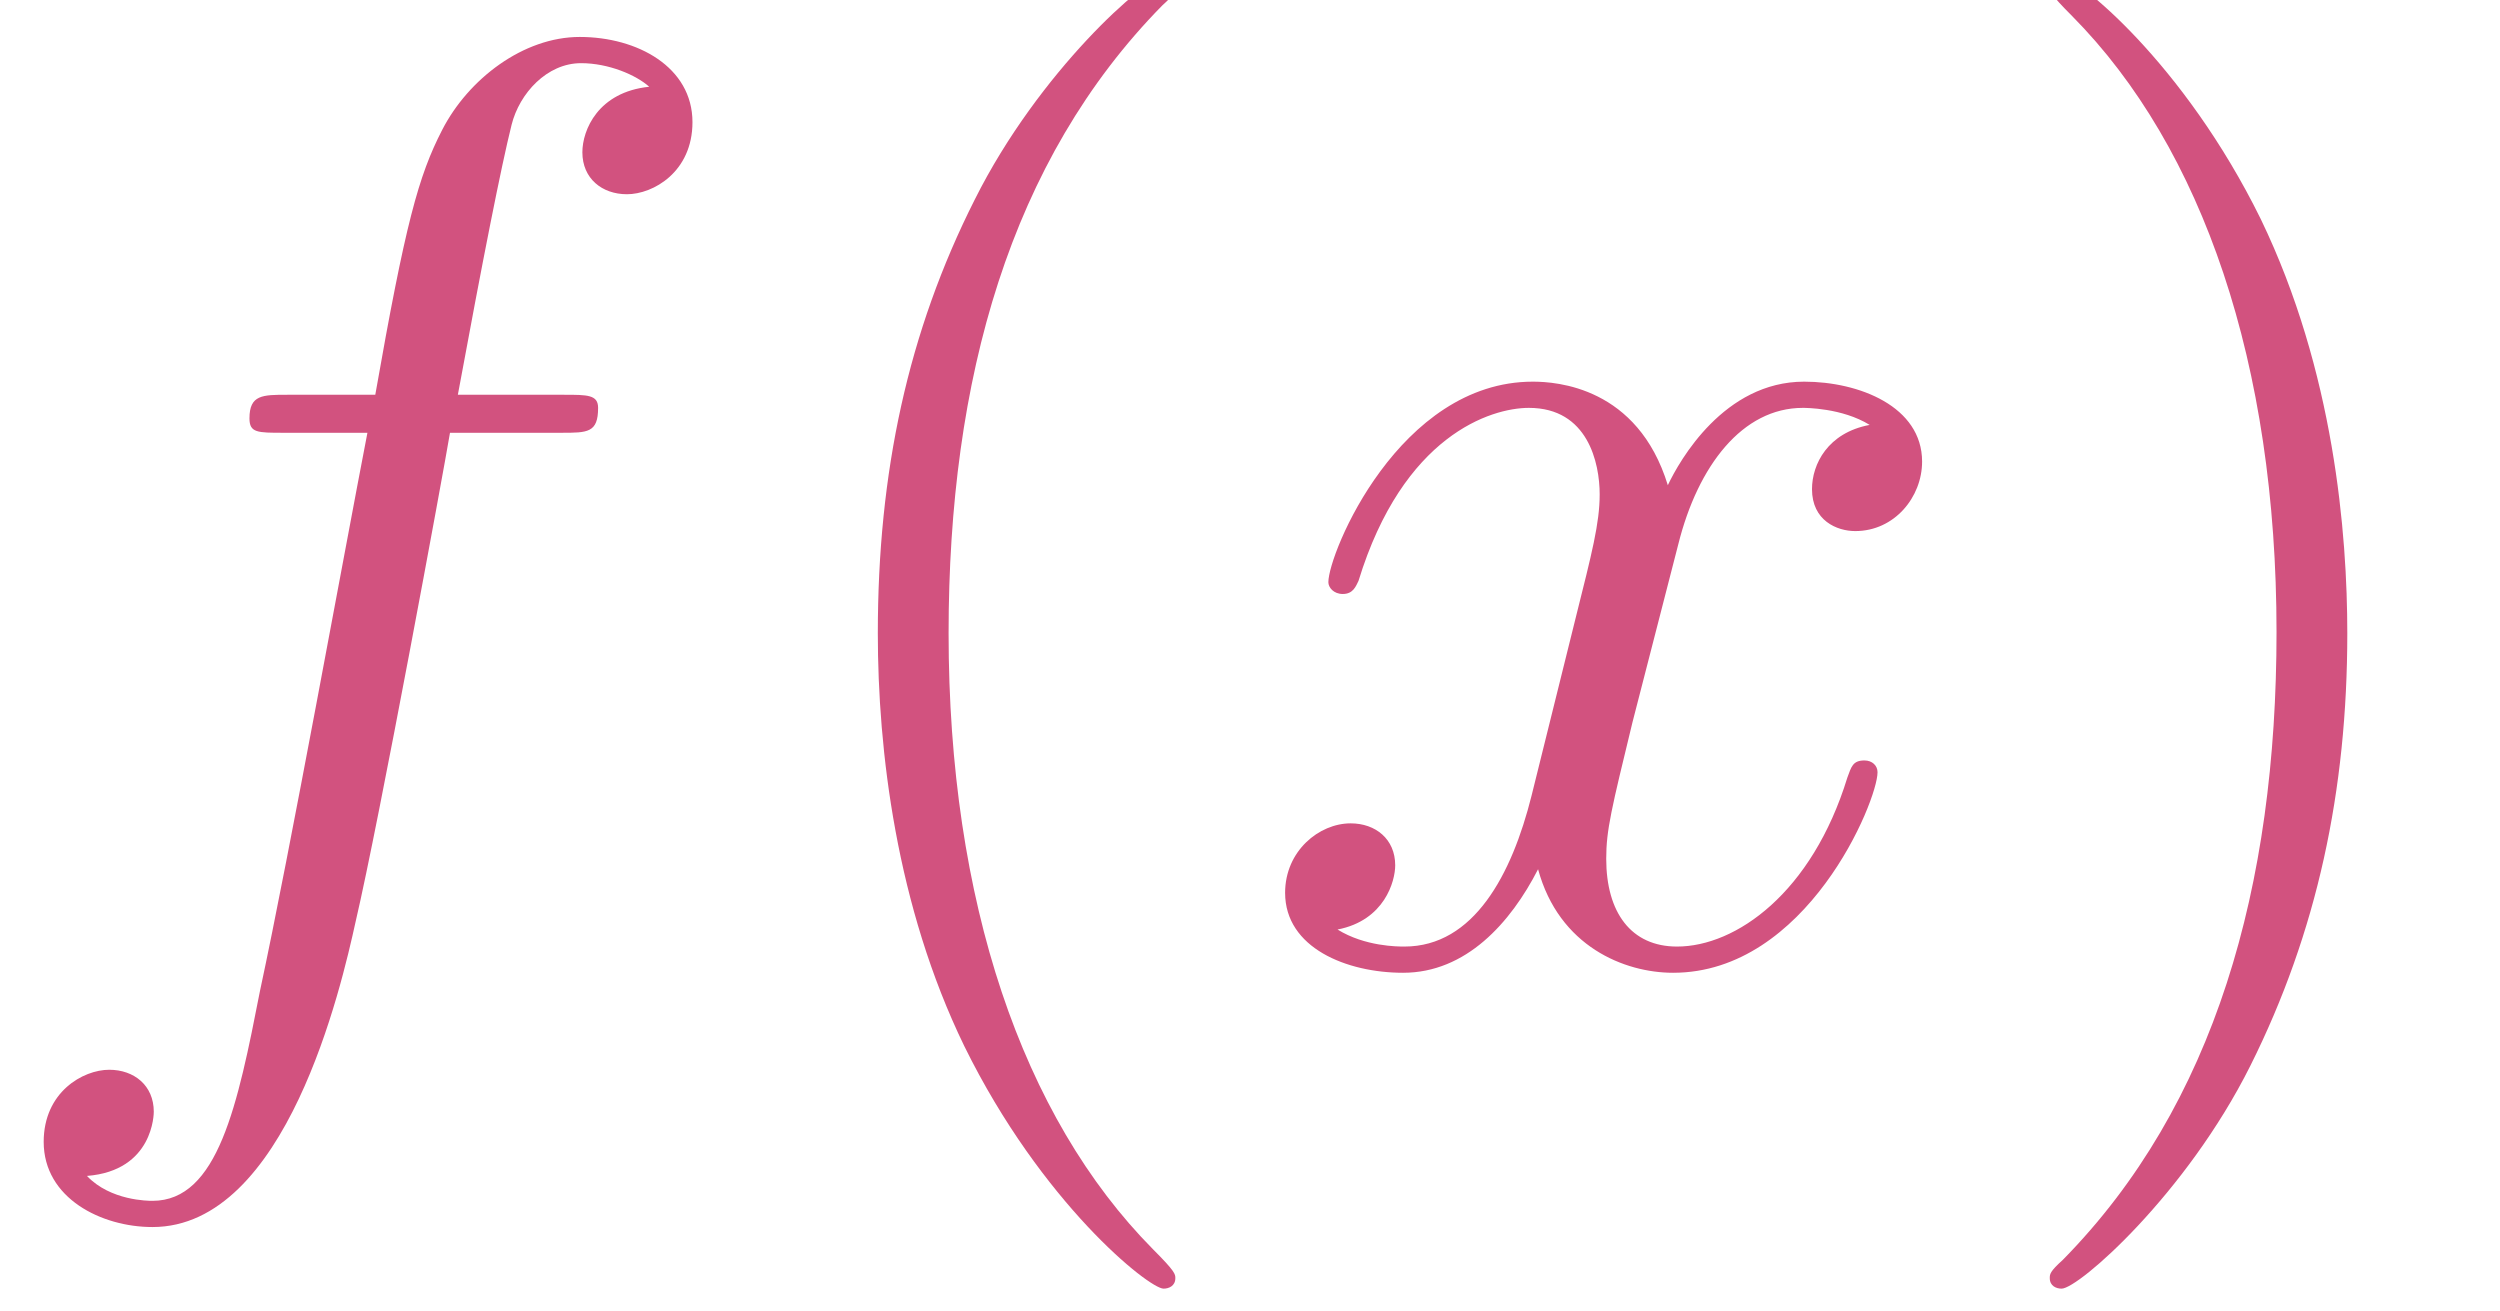
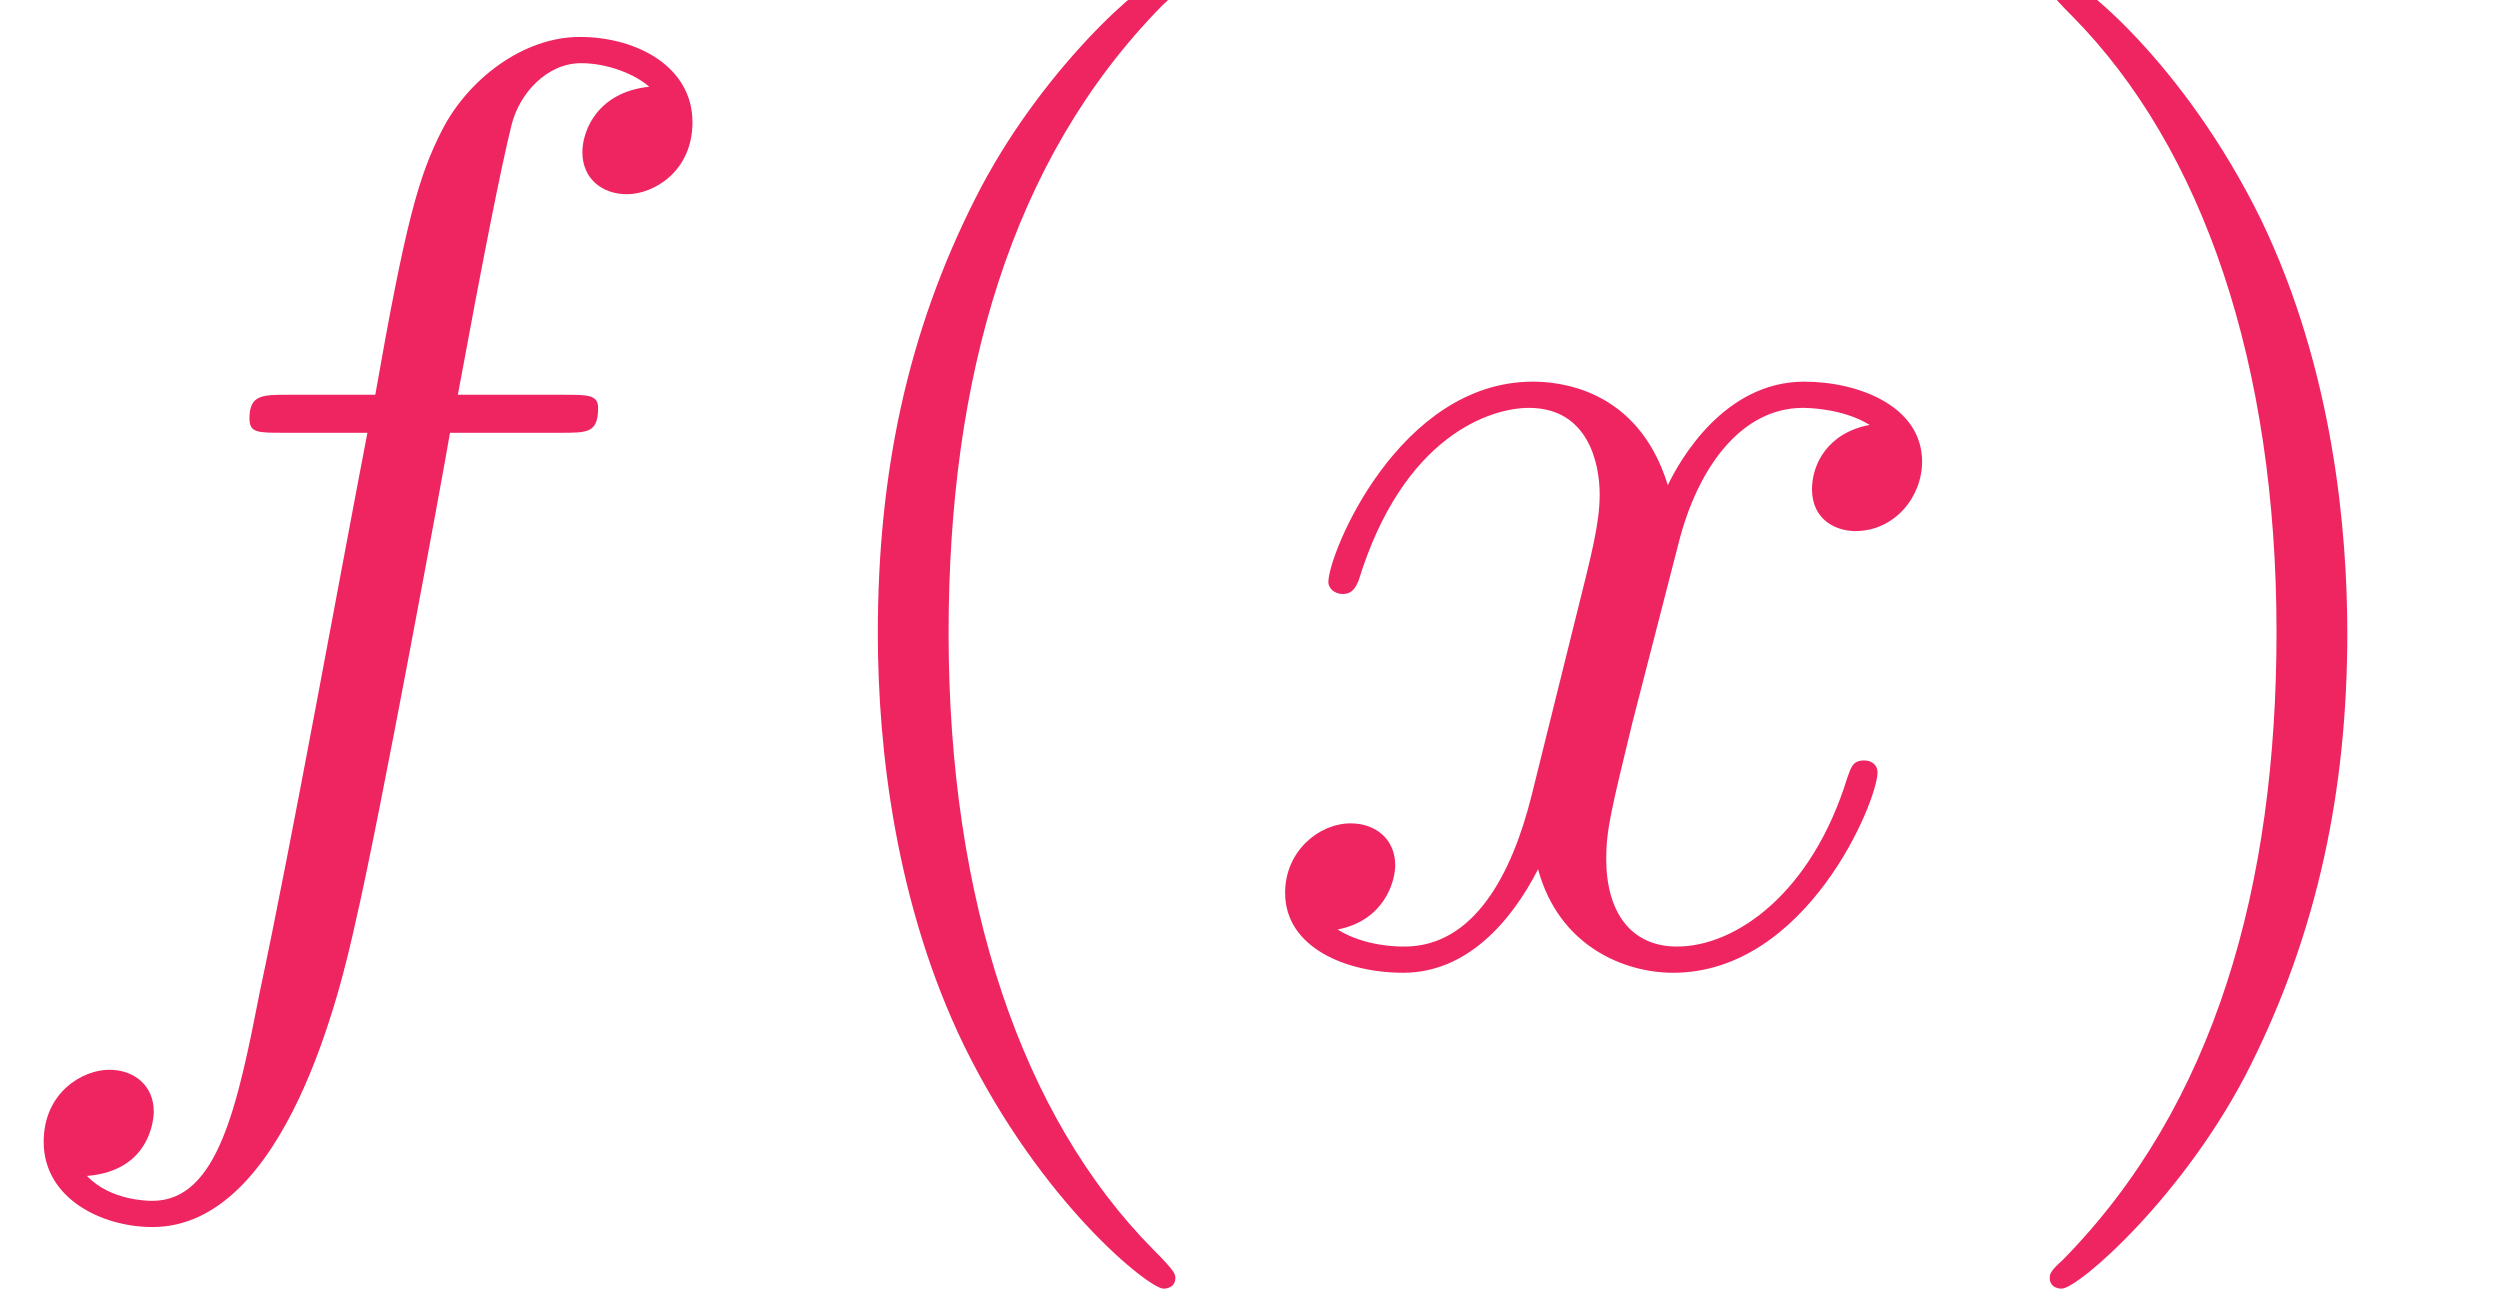
- <svg xmlns="http://www.w3.org/2000/svg" xmlns:xlink="http://www.w3.org/1999/xlink" height="13.509pt" version="1.1" viewBox="0 0 25.768 13.509" width="25.768pt" fill="#D2527F">
+ <svg xmlns="http://www.w3.org/2000/svg" xmlns:xlink="http://www.w3.org/1999/xlink" height="13.509pt" version="1.1" viewBox="0 0 25.768 13.509" width="25.768pt" fill="#ee2560">
  <defs>
    <path d="M5.352 -4.824C5.592 -4.824 5.688 -4.824 5.688 -5.052C5.688 -5.172 5.592 -5.172 5.376 -5.172H4.404C4.632 -6.408 4.8 -7.26 4.896 -7.644C4.968 -7.932 5.22 -8.208 5.532 -8.208C5.784 -8.208 6.036 -8.1 6.156 -7.992C5.688 -7.944 5.544 -7.596 5.544 -7.392C5.544 -7.152 5.724 -7.008 5.952 -7.008C6.192 -7.008 6.552 -7.212 6.552 -7.668C6.552 -8.172 6.048 -8.448 5.52 -8.448C5.004 -8.448 4.5 -8.064 4.26 -7.596C4.044 -7.176 3.924 -6.744 3.648 -5.172H2.844C2.616 -5.172 2.496 -5.172 2.496 -4.956C2.496 -4.824 2.568 -4.824 2.808 -4.824H3.576C3.36 -3.708 2.868 -0.996 2.592 0.288C2.388 1.332 2.208 2.208 1.608 2.208C1.572 2.208 1.224 2.208 1.008 1.98C1.62 1.932 1.62 1.404 1.62 1.392C1.62 1.152 1.44 1.008 1.212 1.008C0.972 1.008 0.612 1.212 0.612 1.668C0.612 2.184 1.14 2.448 1.608 2.448C2.832 2.448 3.336 0.252 3.468 -0.348C3.684 -1.272 4.272 -4.464 4.332 -4.824H5.352Z" id="g0-102" />
    <path d="M5.688 -4.896C5.304 -4.824 5.16 -4.536 5.16 -4.308C5.16 -4.02 5.388 -3.924 5.556 -3.924C5.916 -3.924 6.168 -4.236 6.168 -4.56C6.168 -5.064 5.592 -5.292 5.088 -5.292C4.356 -5.292 3.948 -4.572 3.84 -4.344C3.564 -5.244 2.82 -5.292 2.604 -5.292C1.38 -5.292 0.732 -3.72 0.732 -3.456C0.732 -3.408 0.78 -3.348 0.864 -3.348C0.96 -3.348 0.984 -3.42 1.008 -3.468C1.416 -4.8 2.22 -5.052 2.568 -5.052C3.108 -5.052 3.216 -4.548 3.216 -4.26C3.216 -3.996 3.144 -3.72 3 -3.144L2.592 -1.5C2.412 -0.78 2.064 -0.12 1.428 -0.12C1.368 -0.12 1.068 -0.12 0.816 -0.276C1.248 -0.36 1.344 -0.72 1.344 -0.864C1.344 -1.104 1.164 -1.248 0.936 -1.248C0.648 -1.248 0.336 -0.996 0.336 -0.612C0.336 -0.108 0.9 0.12 1.416 0.12C1.992 0.12 2.4 -0.336 2.652 -0.828C2.844 -0.12 3.444 0.12 3.888 0.12C5.112 0.12 5.76 -1.452 5.76 -1.716C5.76 -1.776 5.712 -1.824 5.64 -1.824C5.532 -1.824 5.52 -1.764 5.484 -1.668C5.16 -0.612 4.464 -0.12 3.924 -0.12C3.504 -0.12 3.276 -0.432 3.276 -0.924C3.276 -1.188 3.324 -1.38 3.516 -2.172L3.936 -3.804C4.116 -4.524 4.524 -5.052 5.076 -5.052C5.1 -5.052 5.436 -5.052 5.688 -4.896Z" id="g0-120" />
    <path d="M3.9 2.916C3.9 2.88 3.9 2.856 3.696 2.652C2.496 1.44 1.824 -0.54 1.824 -2.988C1.824 -5.316 2.388 -7.32 3.78 -8.736C3.9 -8.844 3.9 -8.868 3.9 -8.904C3.9 -8.976 3.84 -9 3.792 -9C3.636 -9 2.652 -8.136 2.064 -6.96C1.452 -5.748 1.176 -4.464 1.176 -2.988C1.176 -1.92 1.344 -0.492 1.968 0.792C2.676 2.232 3.66 3.012 3.792 3.012C3.84 3.012 3.9 2.988 3.9 2.916Z" id="g1-40" />
    <path d="M3.384 -2.988C3.384 -3.9 3.264 -5.388 2.592 -6.78C1.884 -8.22 0.9 -9 0.768 -9C0.72 -9 0.66 -8.976 0.66 -8.904C0.66 -8.868 0.66 -8.844 0.864 -8.64C2.064 -7.428 2.736 -5.448 2.736 -3C2.736 -0.672 2.172 1.332 0.78 2.748C0.66 2.856 0.66 2.88 0.66 2.916C0.66 2.988 0.72 3.012 0.768 3.012C0.924 3.012 1.908 2.148 2.496 0.972C3.108 -0.252 3.384 -1.548 3.384 -2.988Z" id="g1-41" />
  </defs>
  <g id="page1" transform="matrix(1.12578 0 0 1.12578 -63.986 -64.41)">
    <use x="56.625" xlink:href="#g0-102" y="66" />
    <use x="63.698" xlink:href="#g1-40" y="66" />
    <use x="68.267" xlink:href="#g0-120" y="66" />
    <use x="74.944" xlink:href="#g1-41" y="66" />
  </g>
</svg>
